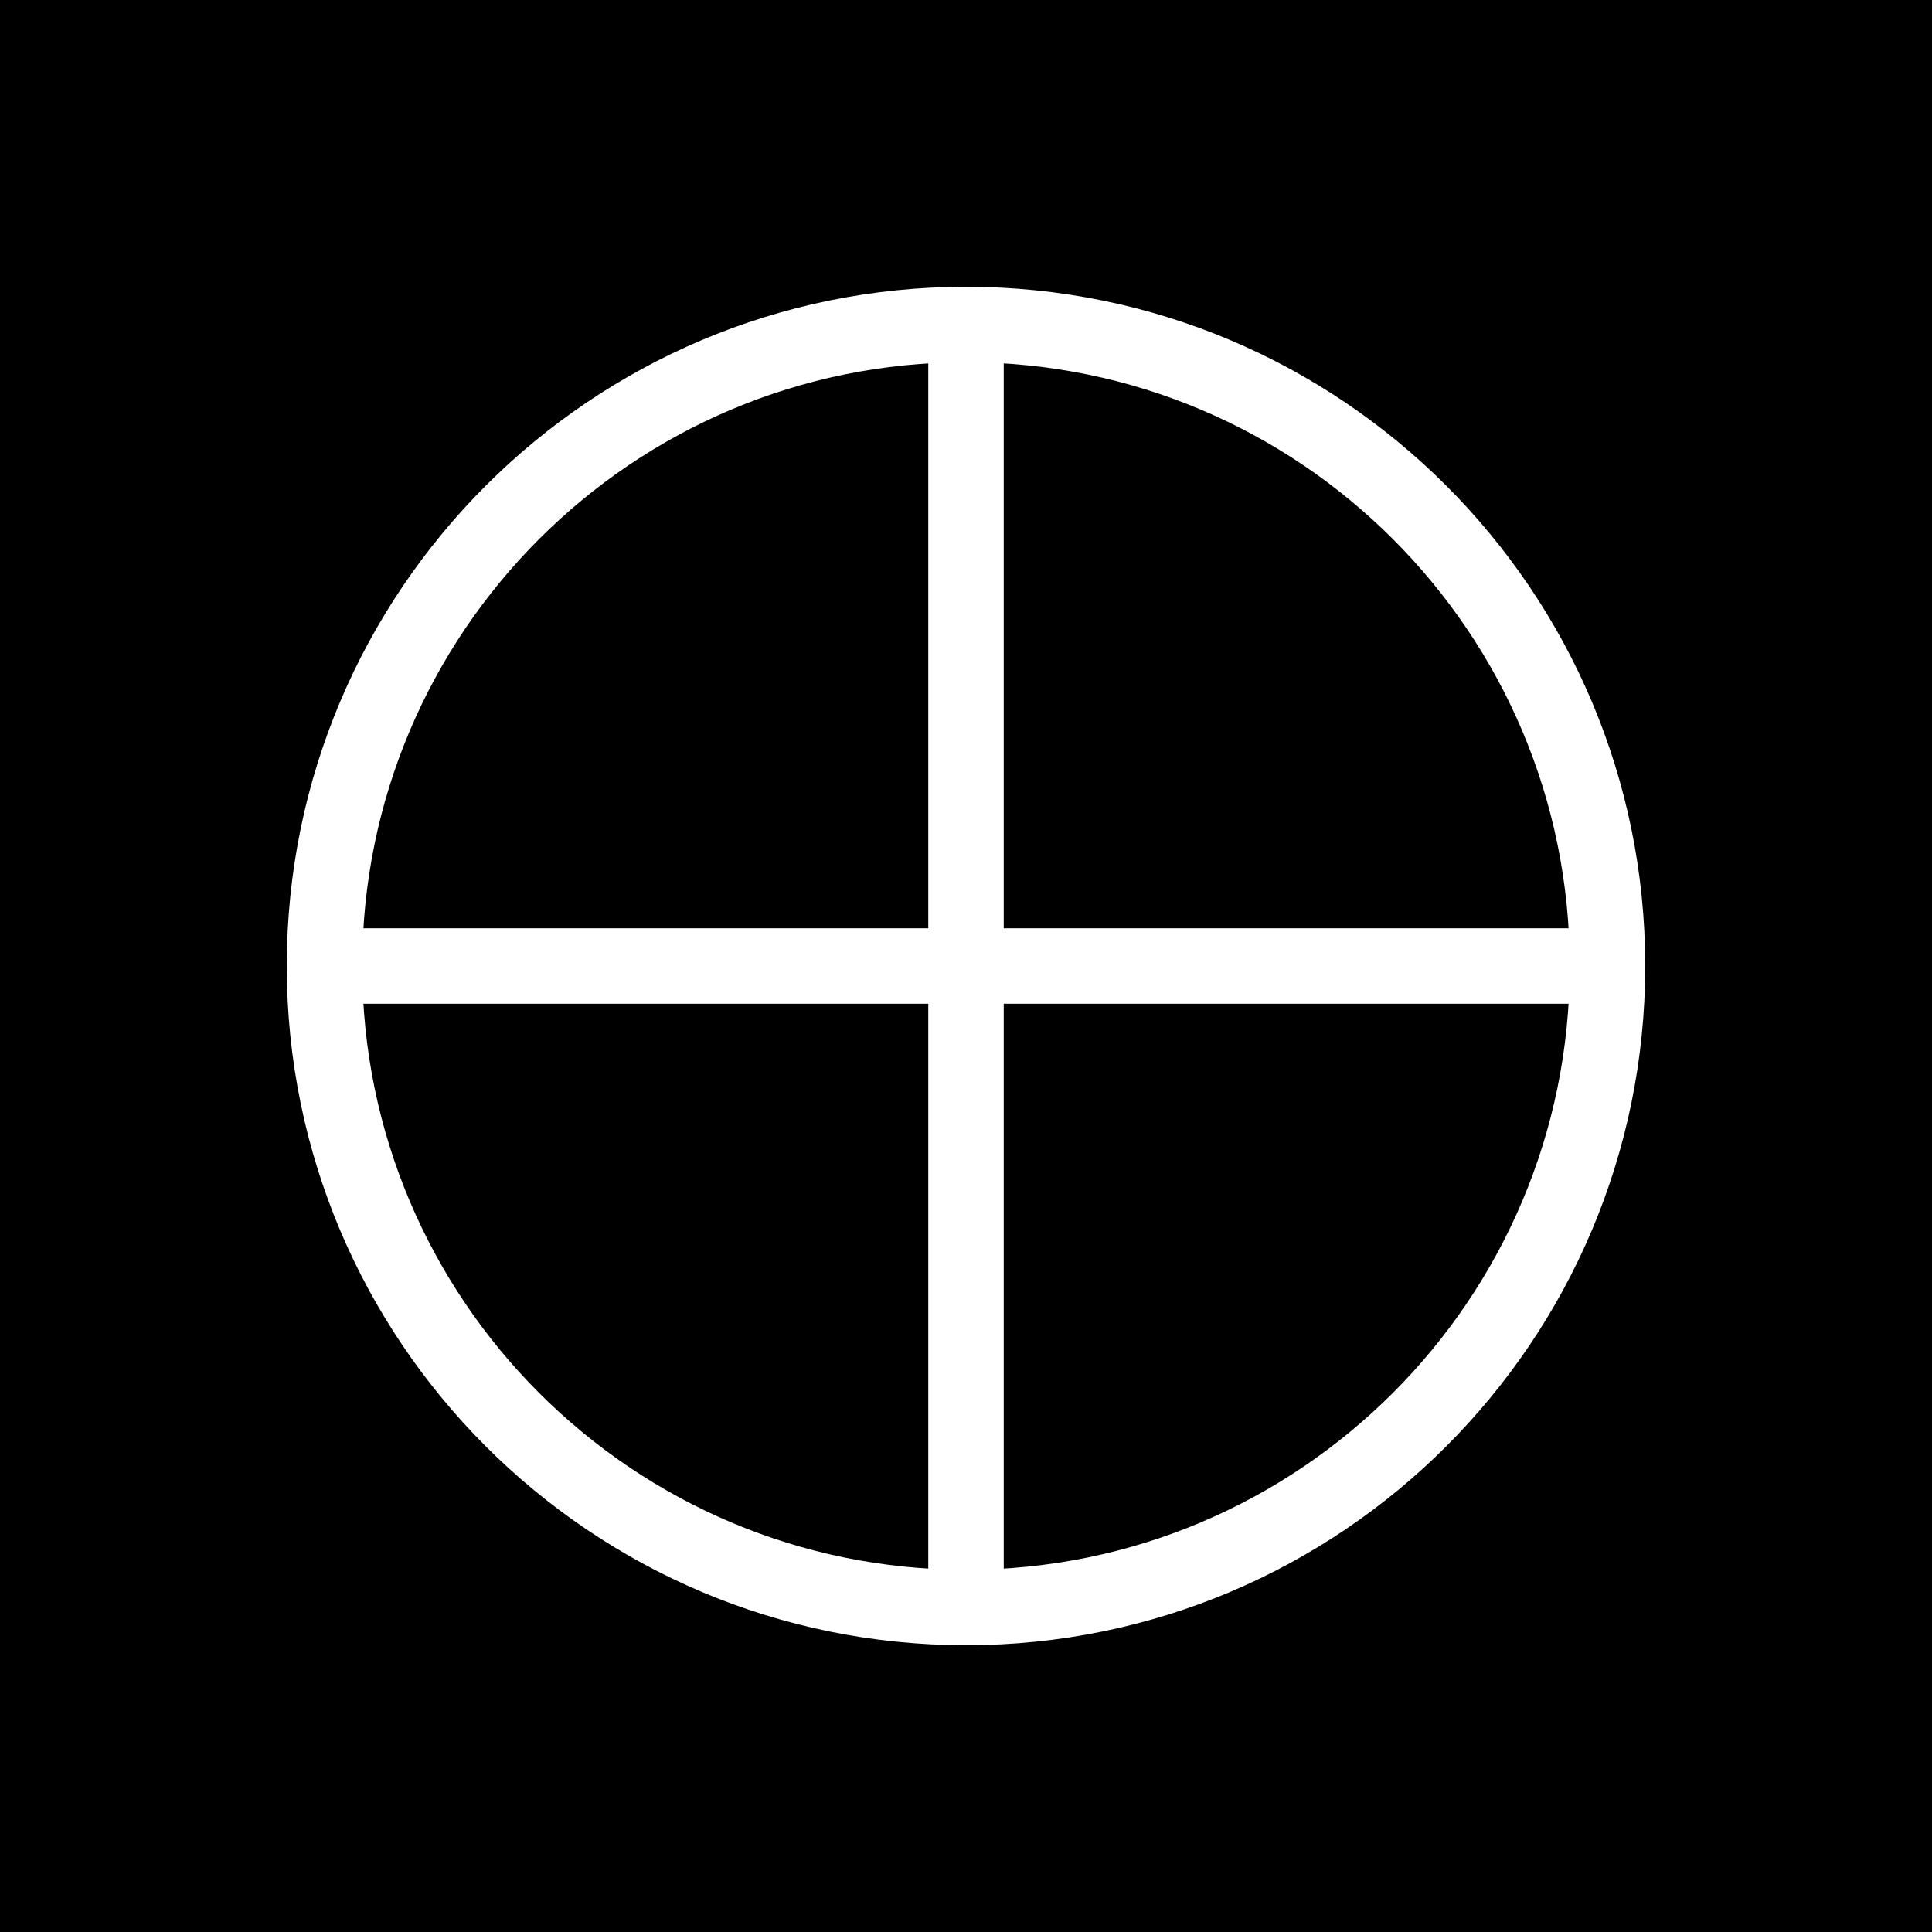
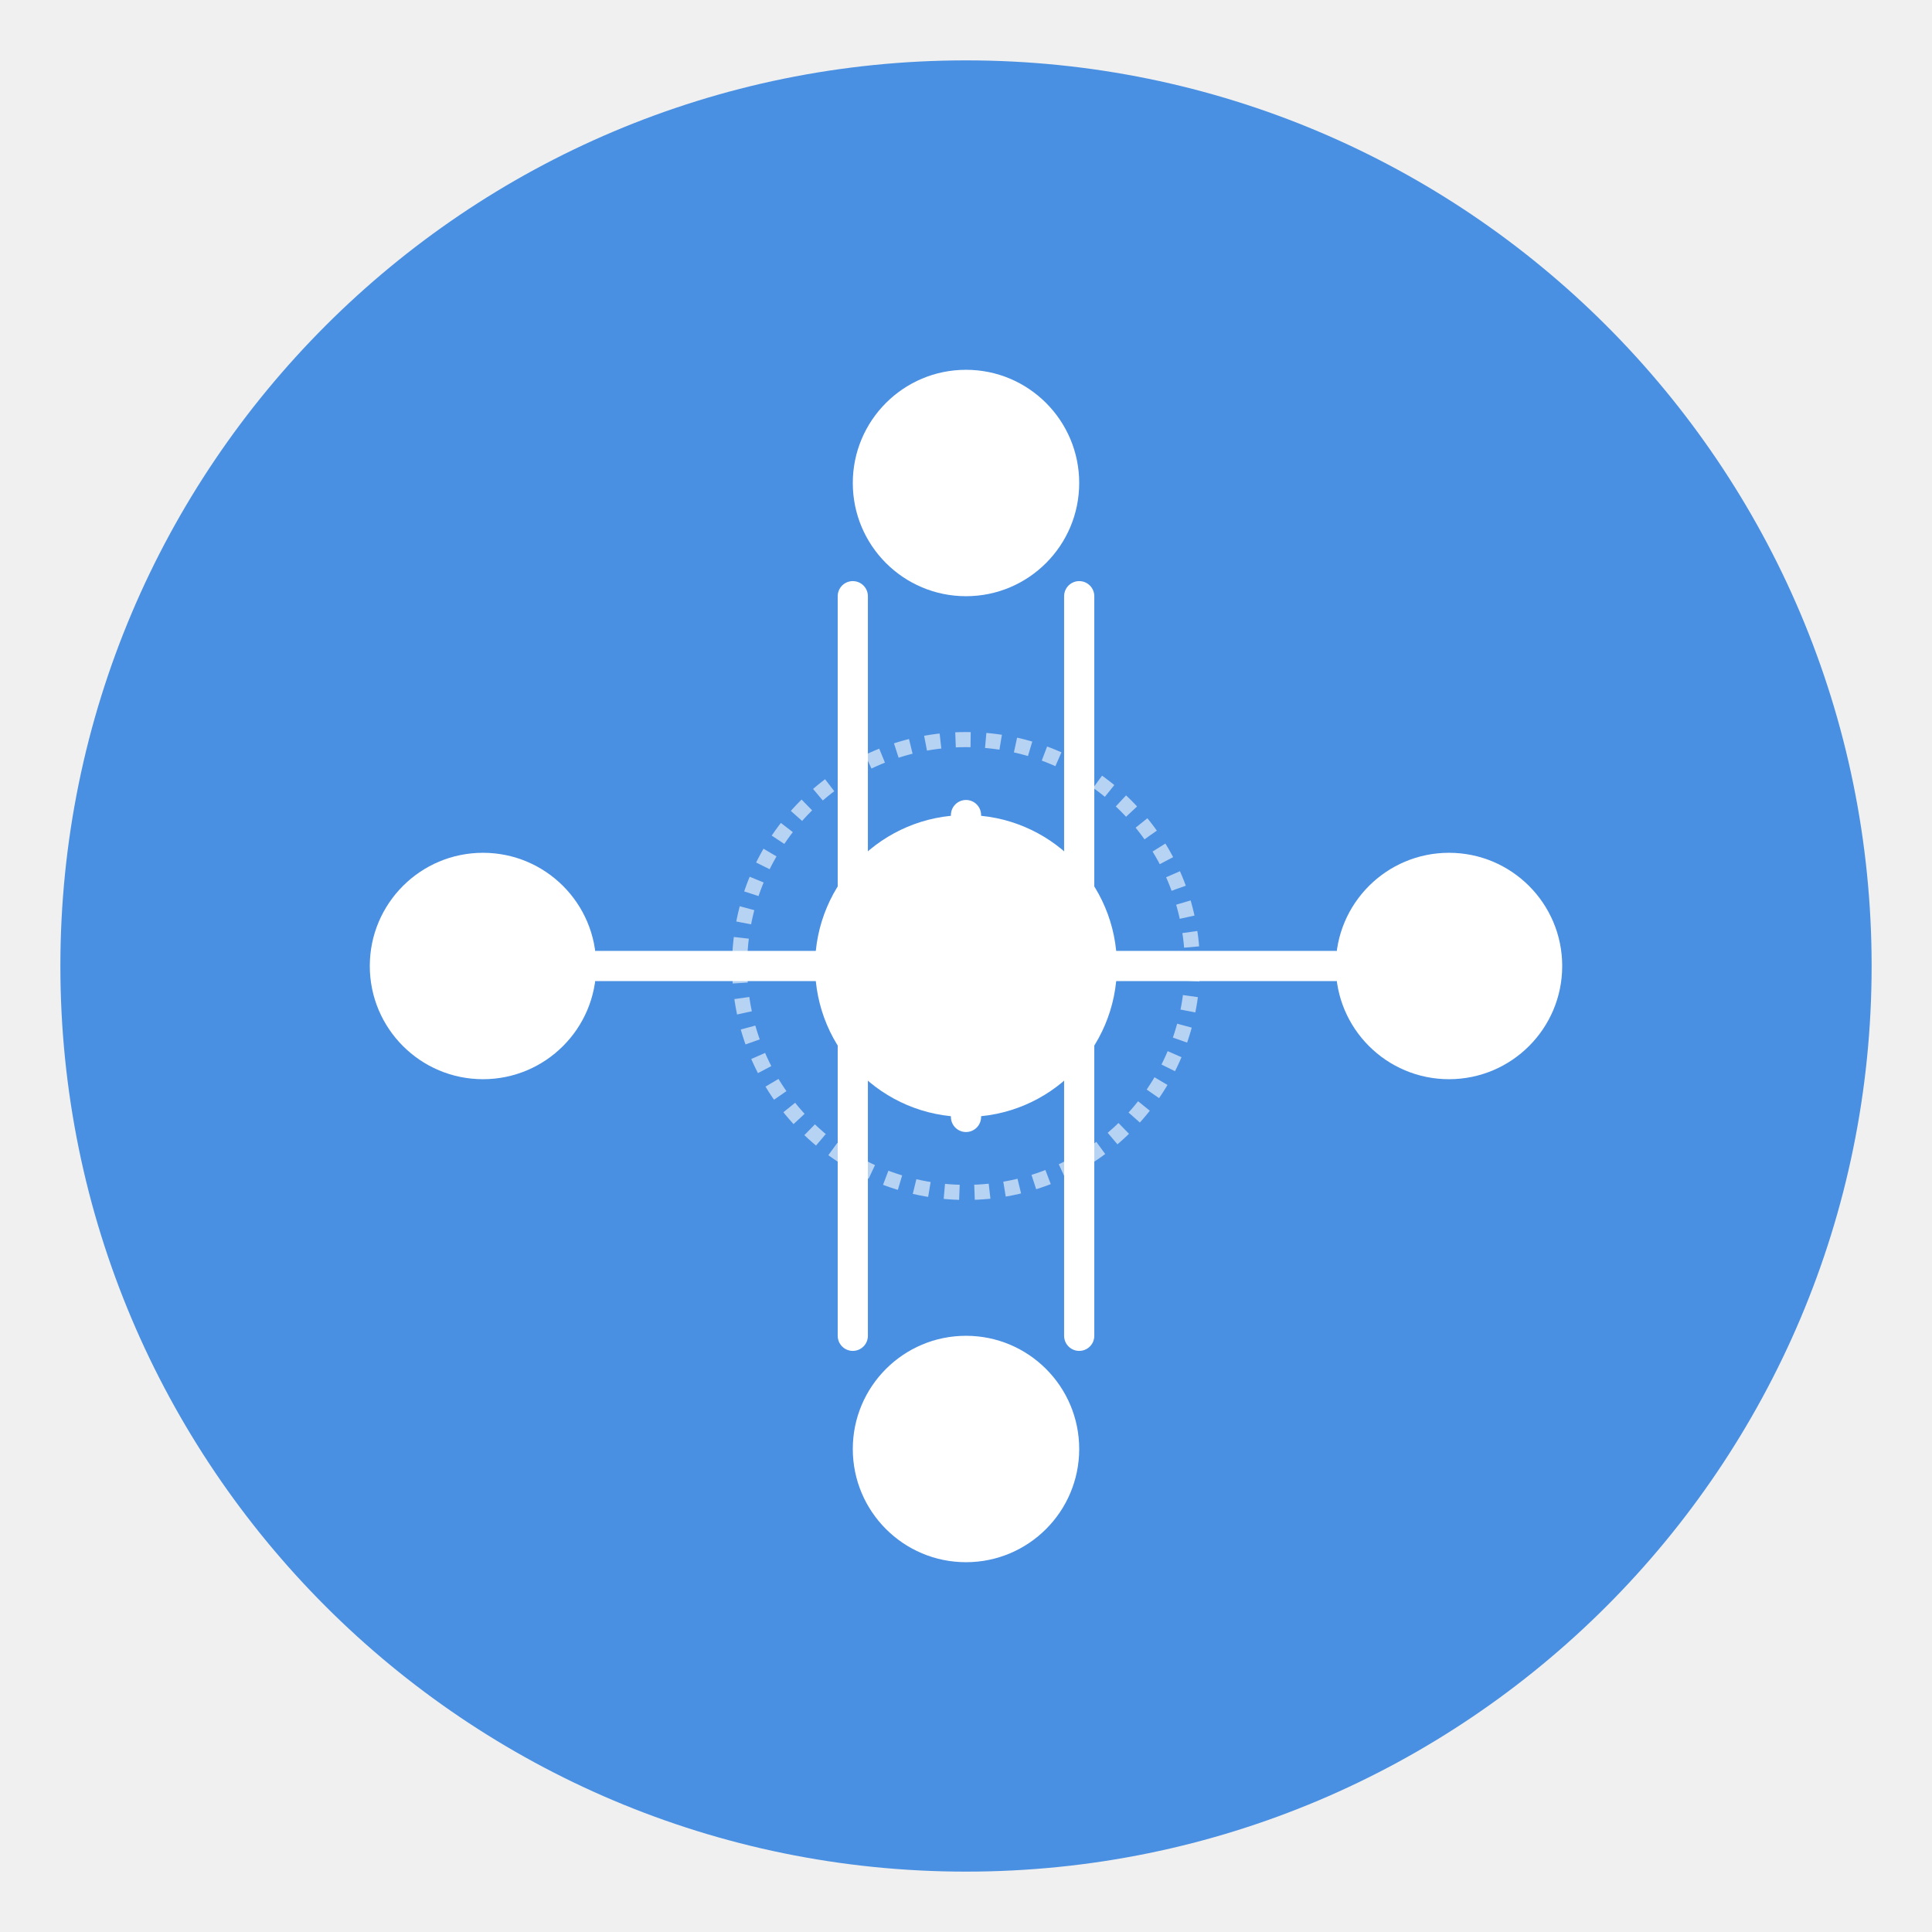
<svg xmlns="http://www.w3.org/2000/svg" width="512" height="512" viewBox="0 0 512 512" fill="none">
-   <rect width="512" height="512" fill="black" />
-   <circle cx="256" cy="256" r="170" stroke="white" stroke-width="20" />
-   <line x1="256" y1="86" x2="256" y2="426" stroke="white" stroke-width="20" />
-   <line x1="86" y1="256" x2="426" y2="256" stroke="white" stroke-width="20" />
+   <circle cx="256" cy="256" r="240" fill="#4A90E2" />
+   <circle cx="256" cy="256" r="40" fill="white" />
+   <circle cx="128" cy="256" r="30" fill="white" />
+   <circle cx="384" cy="256" r="30" fill="white" />
+   <circle cx="256" cy="128" r="30" fill="white" />
+   <circle cx="256" cy="384" r="30" fill="white" />
+   <line x1="256" y1="216" x2="256" y2="296" stroke="white" stroke-width="8" stroke-linecap="round" />
+   <line x1="158" y1="256" x2="354" y2="256" stroke="white" stroke-width="8" stroke-linecap="round" />
+   <line x1="286" y1="158" x2="286" y2="354" stroke="white" stroke-width="8" stroke-linecap="round" />
+   <line x1="226" y1="158" x2="226" y2="354" stroke="white" stroke-width="8" stroke-linecap="round" />
+   <circle cx="256" cy="256" r="60" stroke="white" stroke-width="4" stroke-dasharray="4 4" opacity="0.6">
+     <animate attributeName="r" values="60;70;60" dur="2s" repeatCount="indefinite" />
+   </circle>
</svg>
